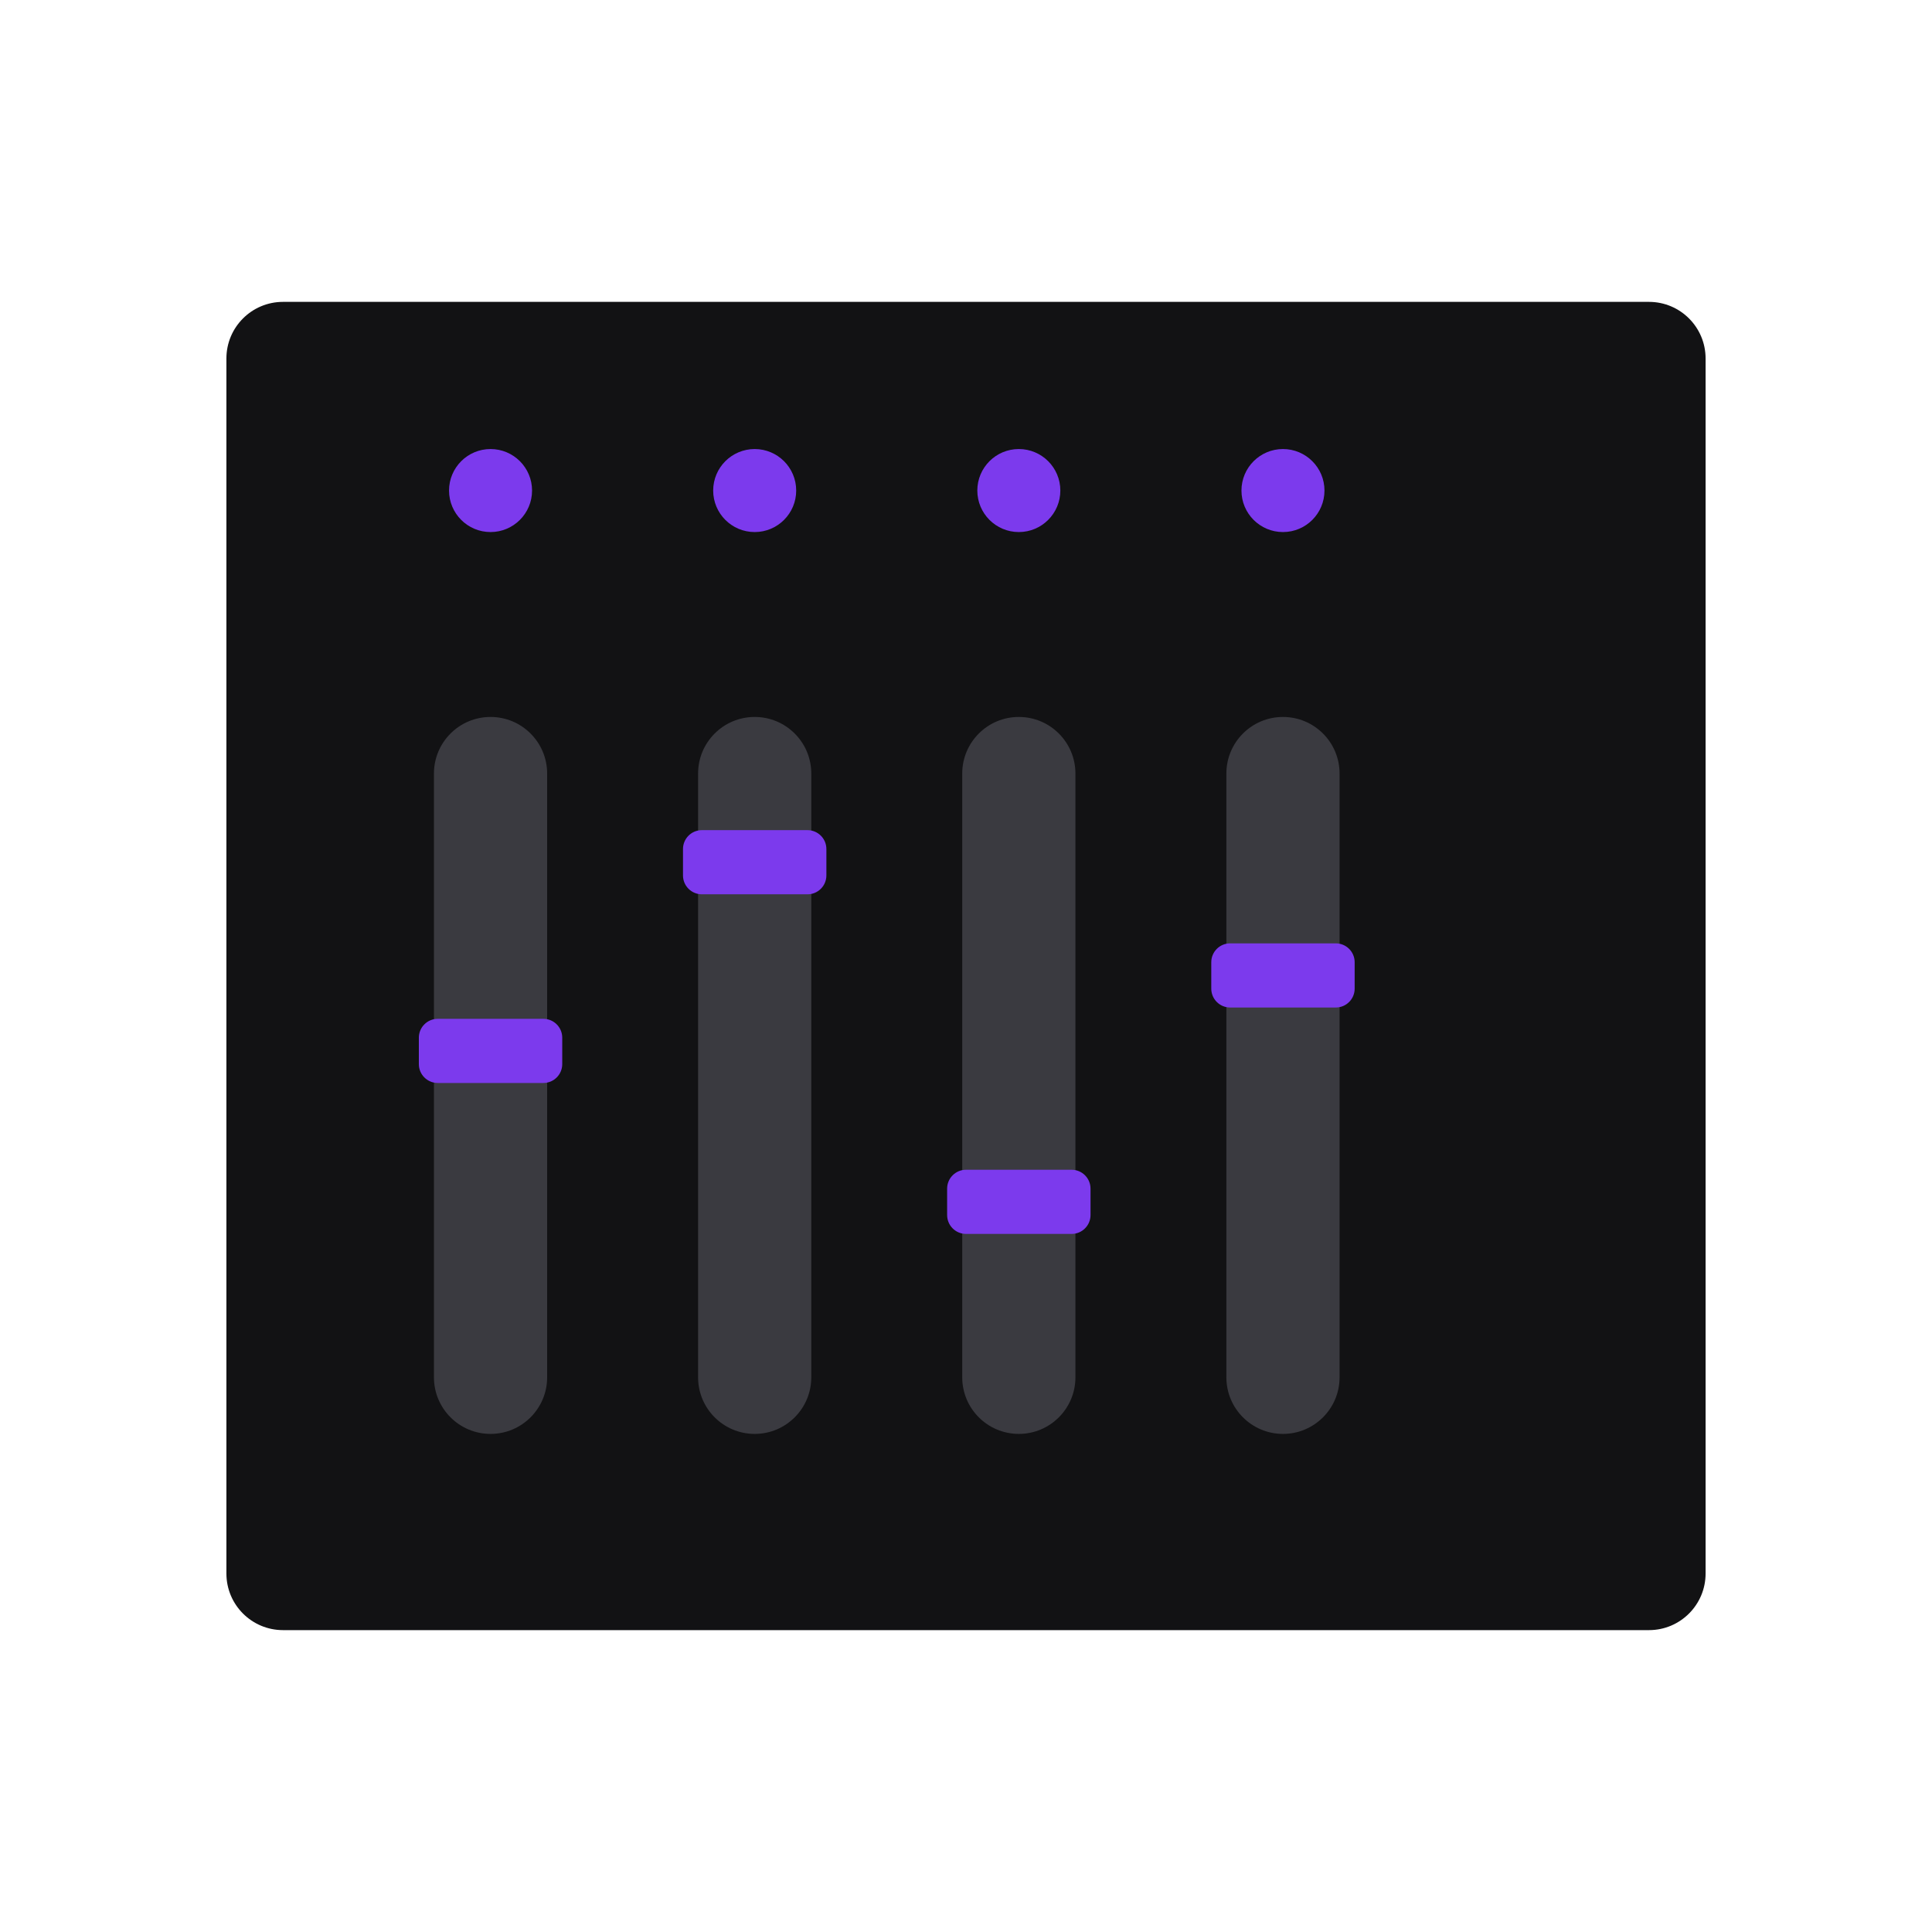
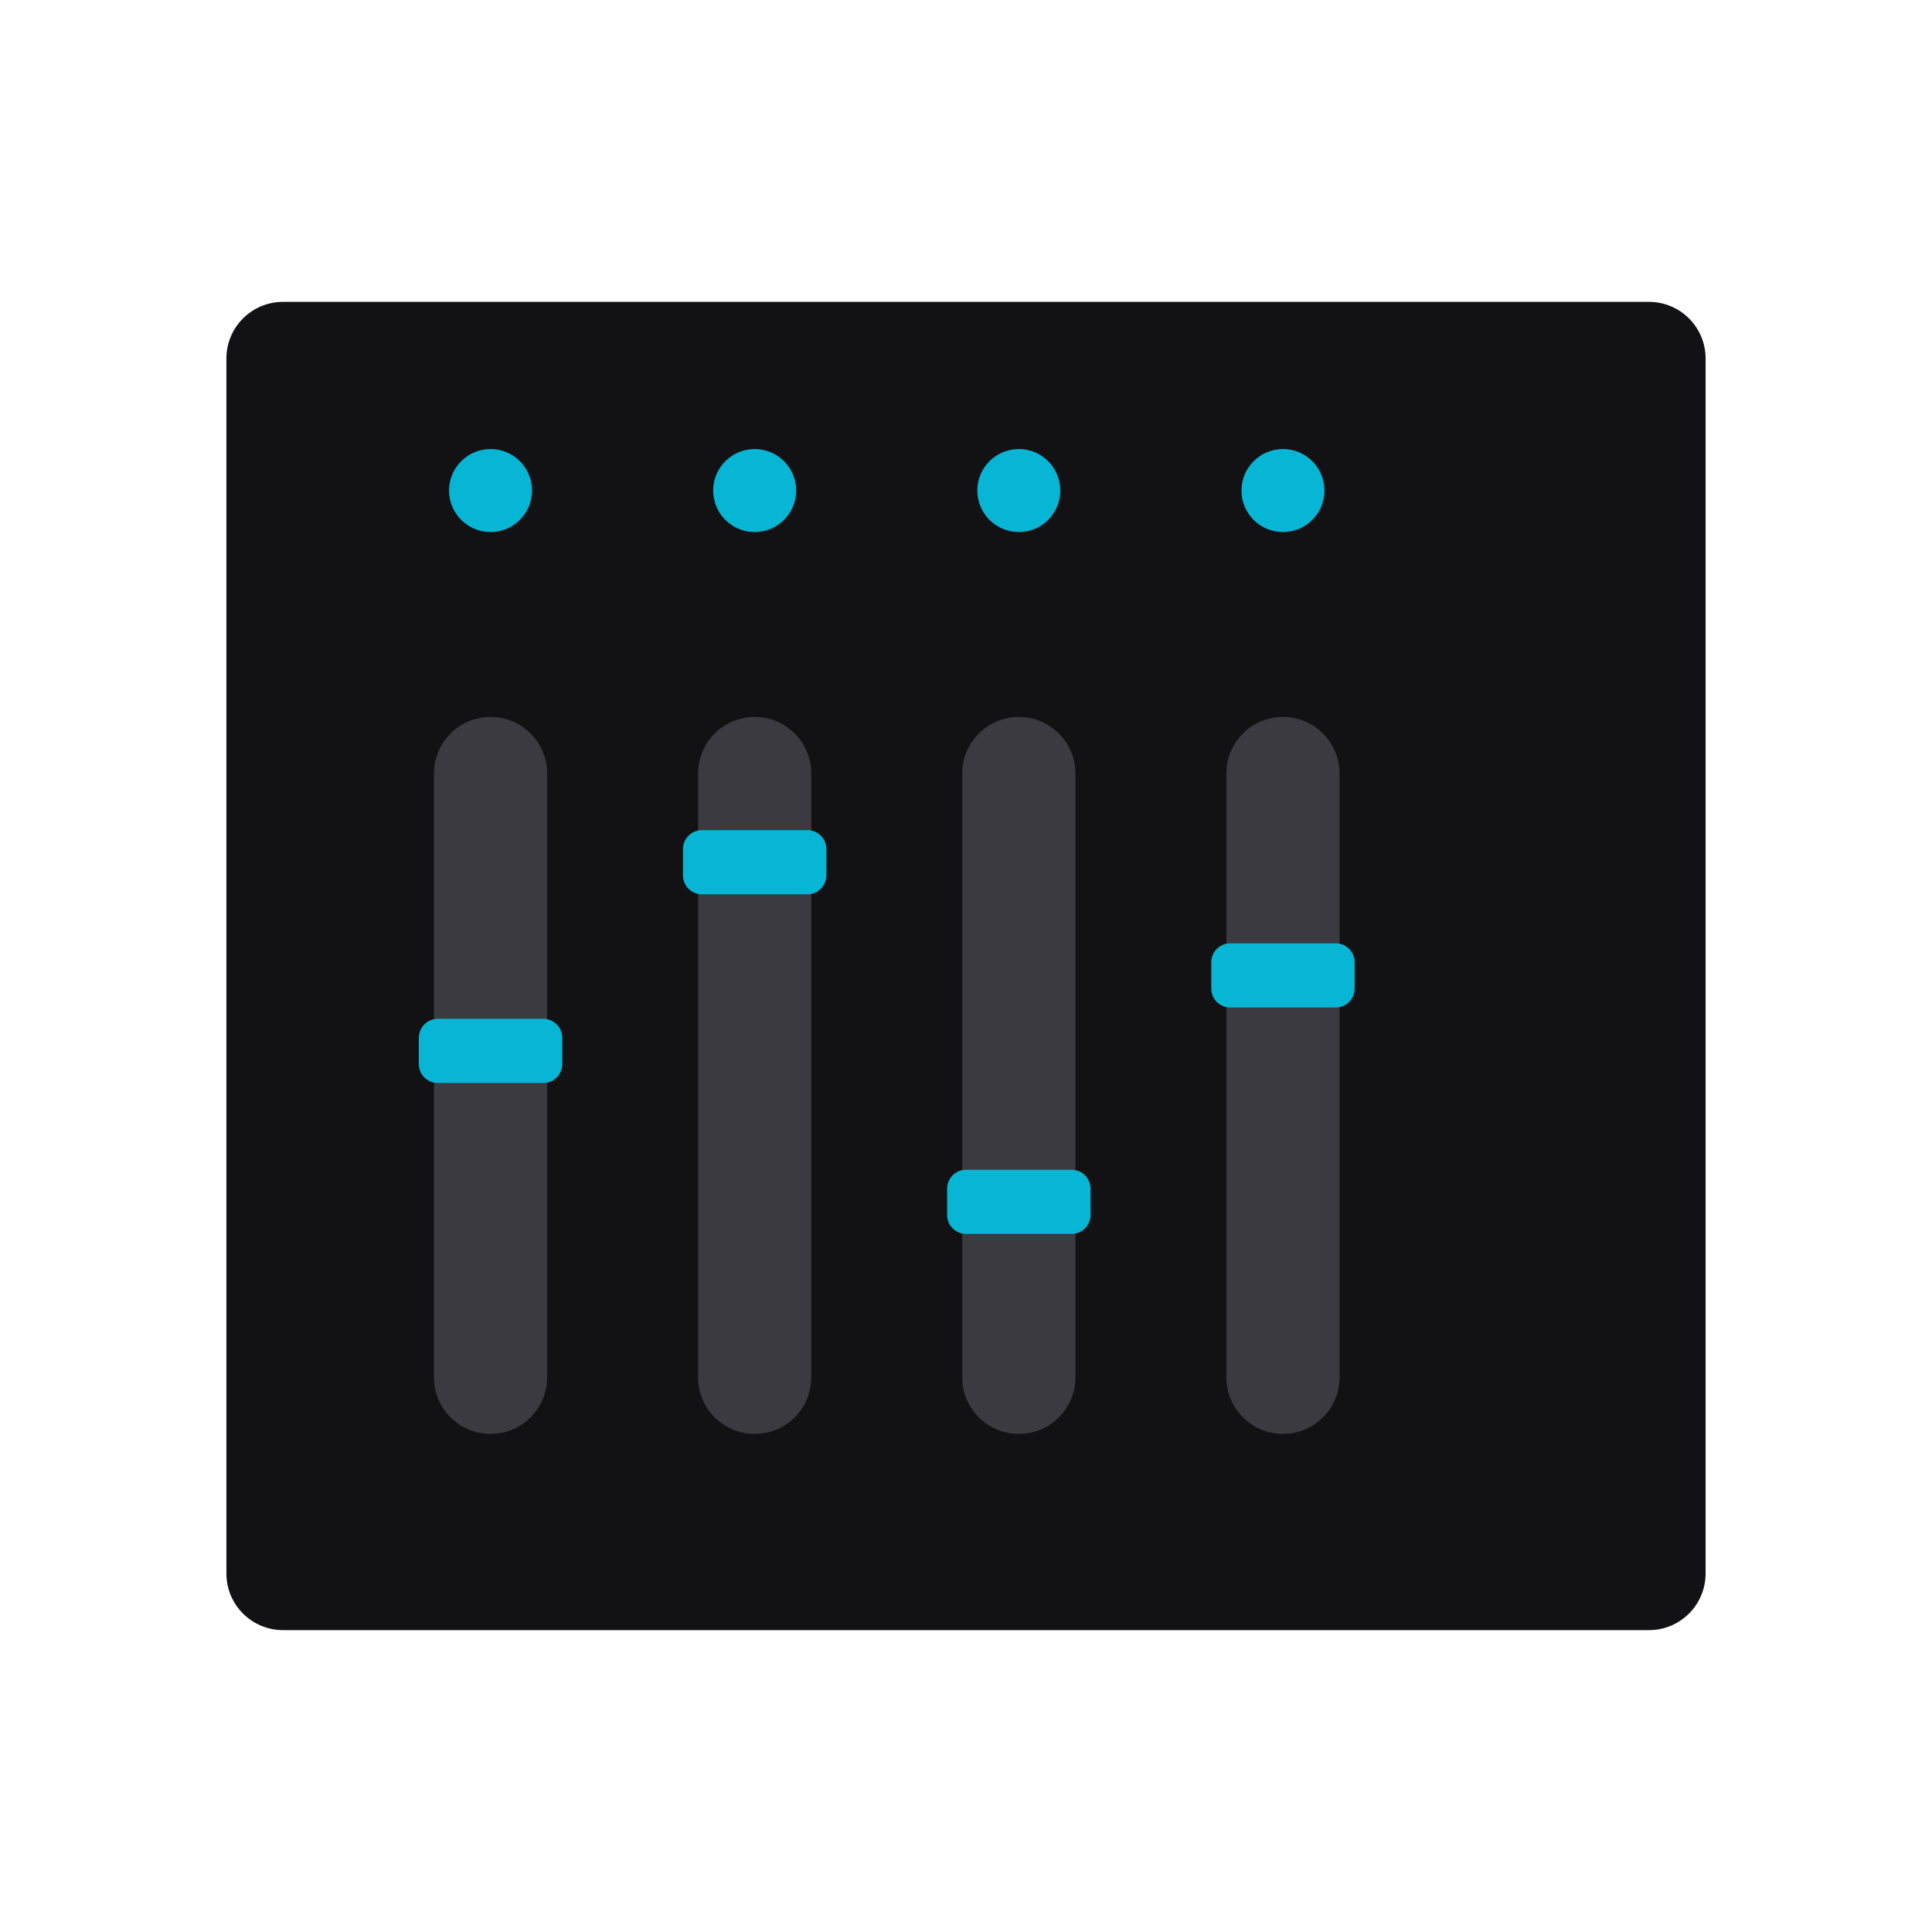
<svg xmlns="http://www.w3.org/2000/svg" width="1024" height="1024" viewBox="0 0 1024 1024">
  <rect x="120" y="160" width="784" height="704" rx="30" fill="#121214" />
-   <circle cx="260" cy="260" r="22" fill="#7C3AED" />
-   <circle cx="400" cy="260" r="22" fill="#7C3AED" />
-   <circle cx="540" cy="260" r="22" fill="#7C3AED" />
-   <circle cx="680" cy="260" r="22" fill="#7C3AED" />
+   <circle cx="260" cy="260" r="22" fill="#06B6D4" />
+   <circle cx="400" cy="260" r="22" fill="#06B6D4" />
+   <circle cx="540" cy="260" r="22" fill="#06B6D4" />
+   <circle cx="680" cy="260" r="22" fill="#06B6D4" />
  <rect x="230" y="380" width="60" height="380" rx="30" fill="#3a3a40" />
  <rect x="370" y="380" width="60" height="380" rx="30" fill="#3a3a40" />
  <rect x="510" y="380" width="60" height="380" rx="30" fill="#3a3a40" />
  <rect x="650" y="380" width="60" height="380" rx="30" fill="#3a3a40" />
-   <rect x="222" y="540" width="76" height="34" rx="10" fill="#7C3AED" />
-   <rect x="362" y="440" width="76" height="34" rx="10" fill="#7C3AED" />
-   <rect x="502" y="620" width="76" height="34" rx="10" fill="#7C3AED" />
-   <rect x="642" y="500" width="76" height="34" rx="10" fill="#7C3AED" />
+   <rect x="222" y="540" width="76" height="34" rx="10" fill="#06B6D4" />
+   <rect x="362" y="440" width="76" height="34" rx="10" fill="#06B6D4" />
+   <rect x="502" y="620" width="76" height="34" rx="10" fill="#06B6D4" />
+   <rect x="642" y="500" width="76" height="34" rx="10" fill="#06B6D4" />
</svg>
